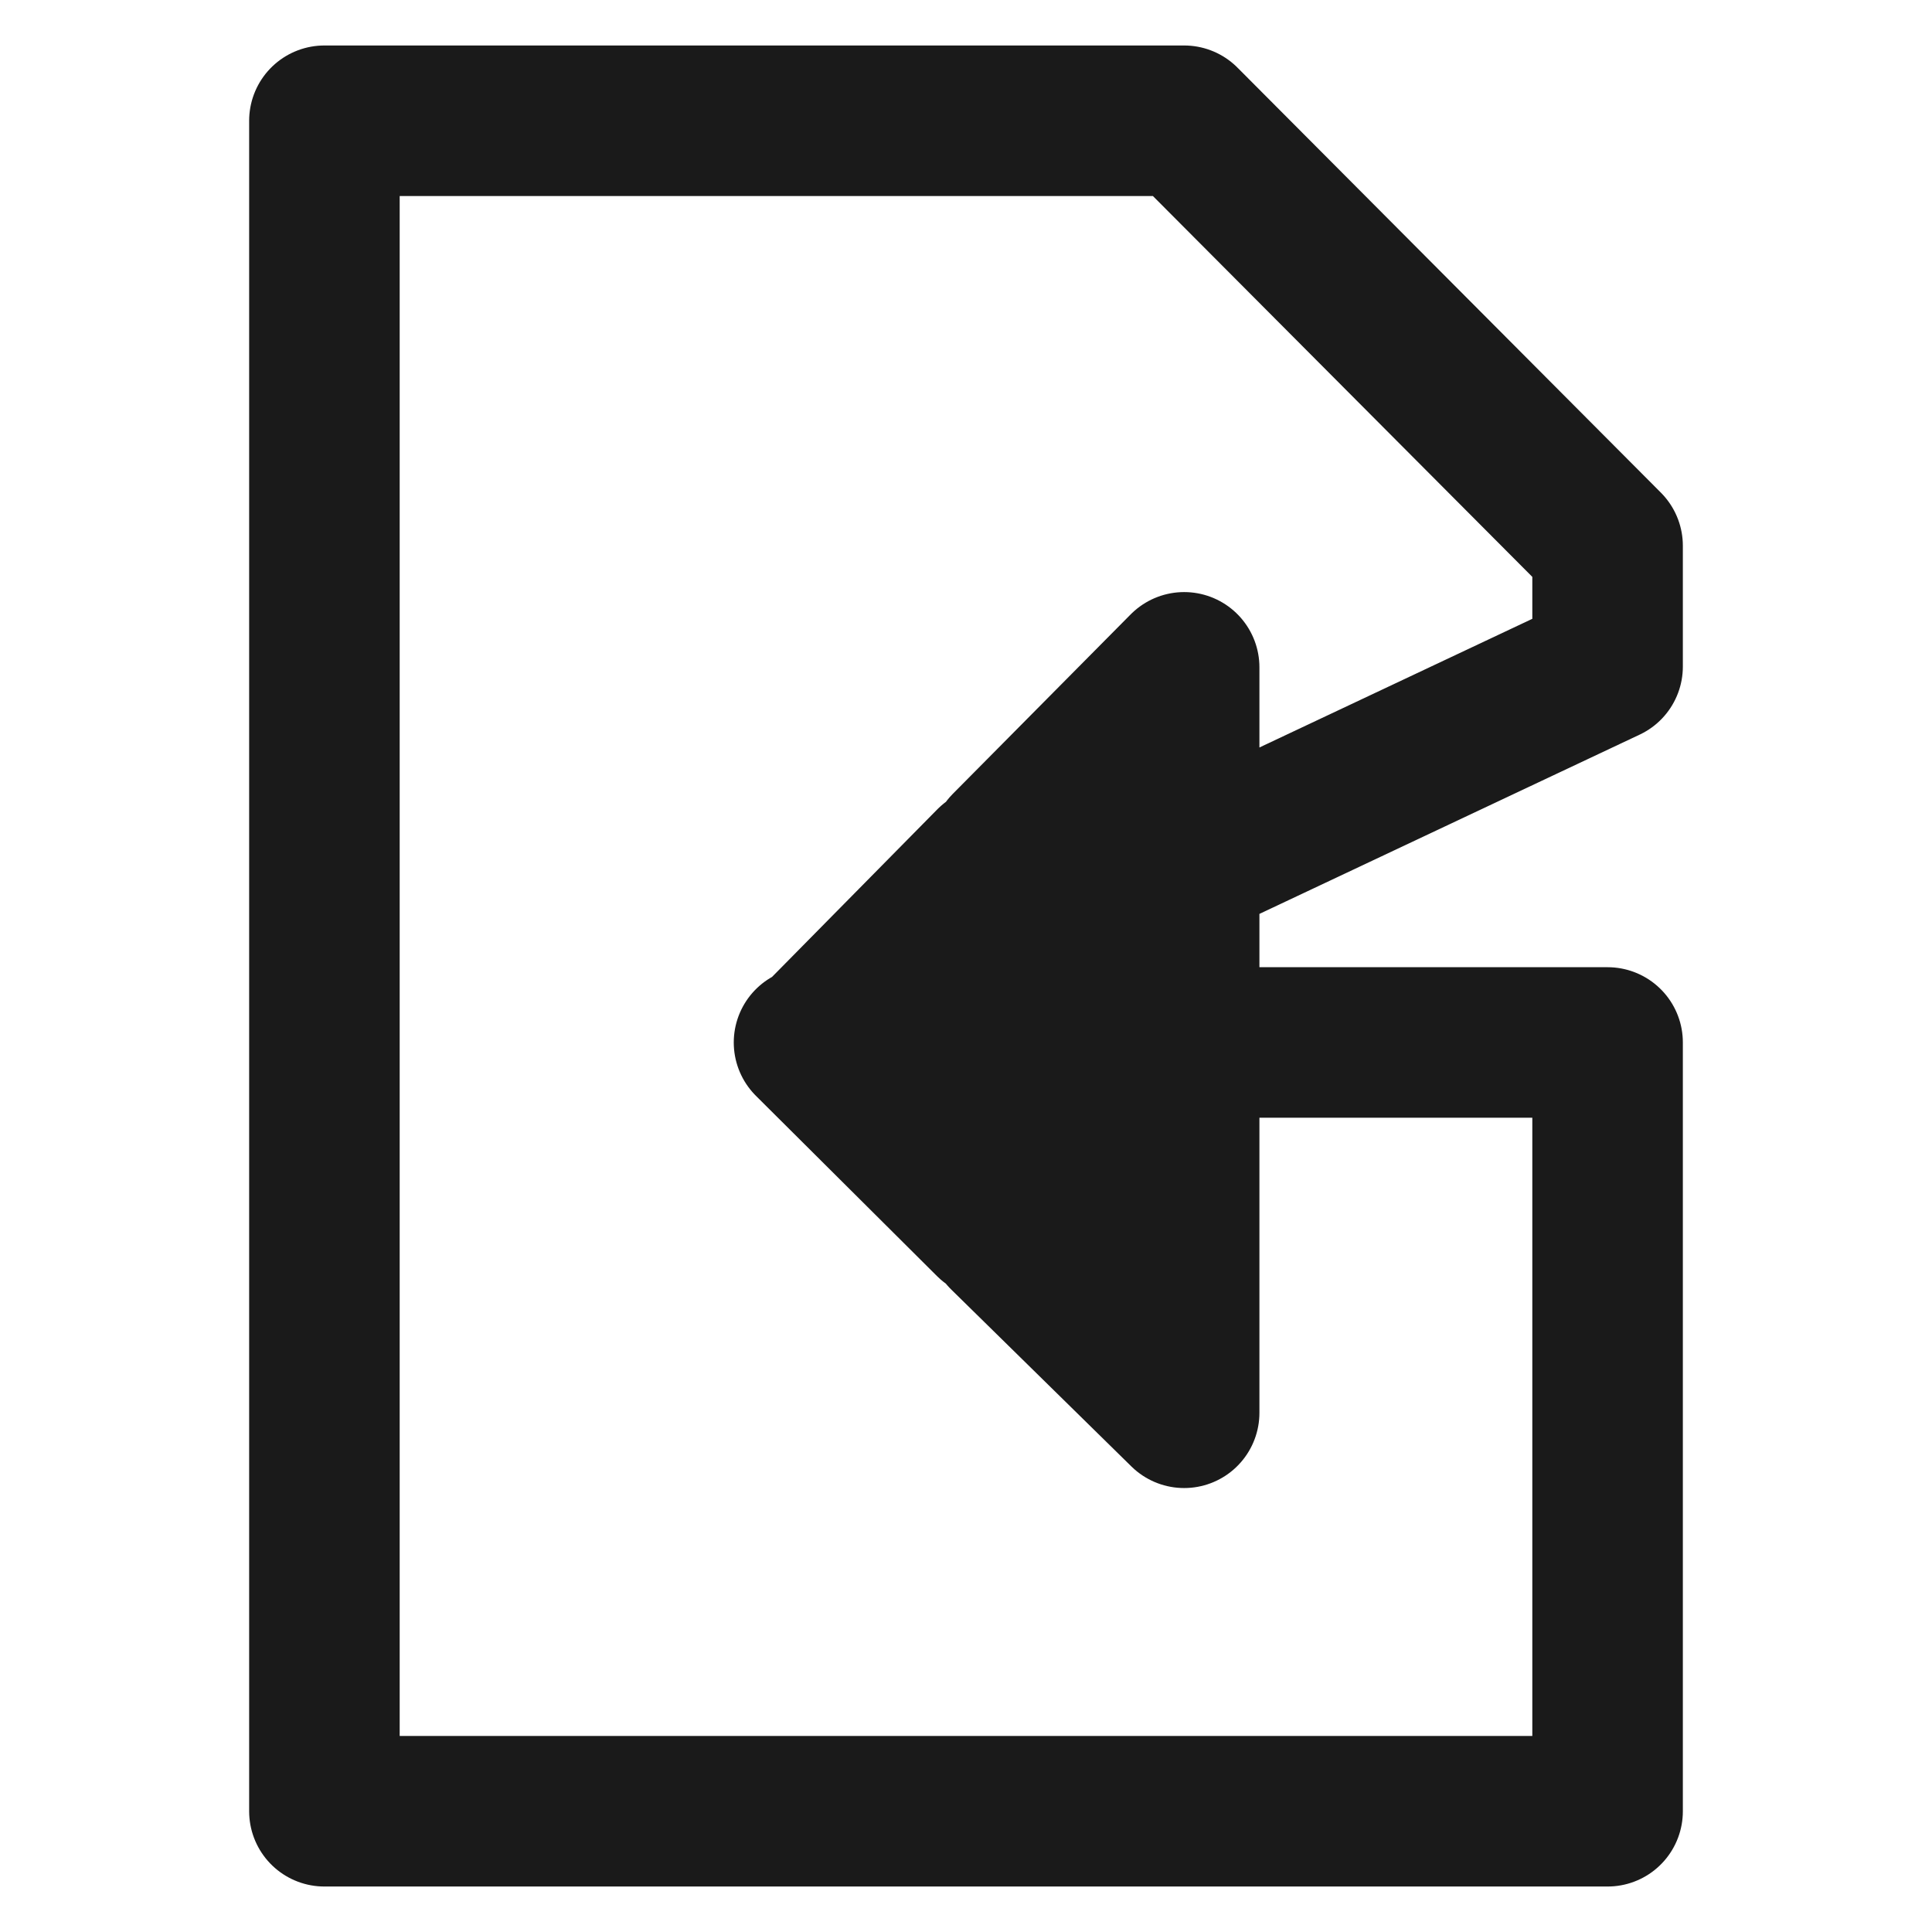
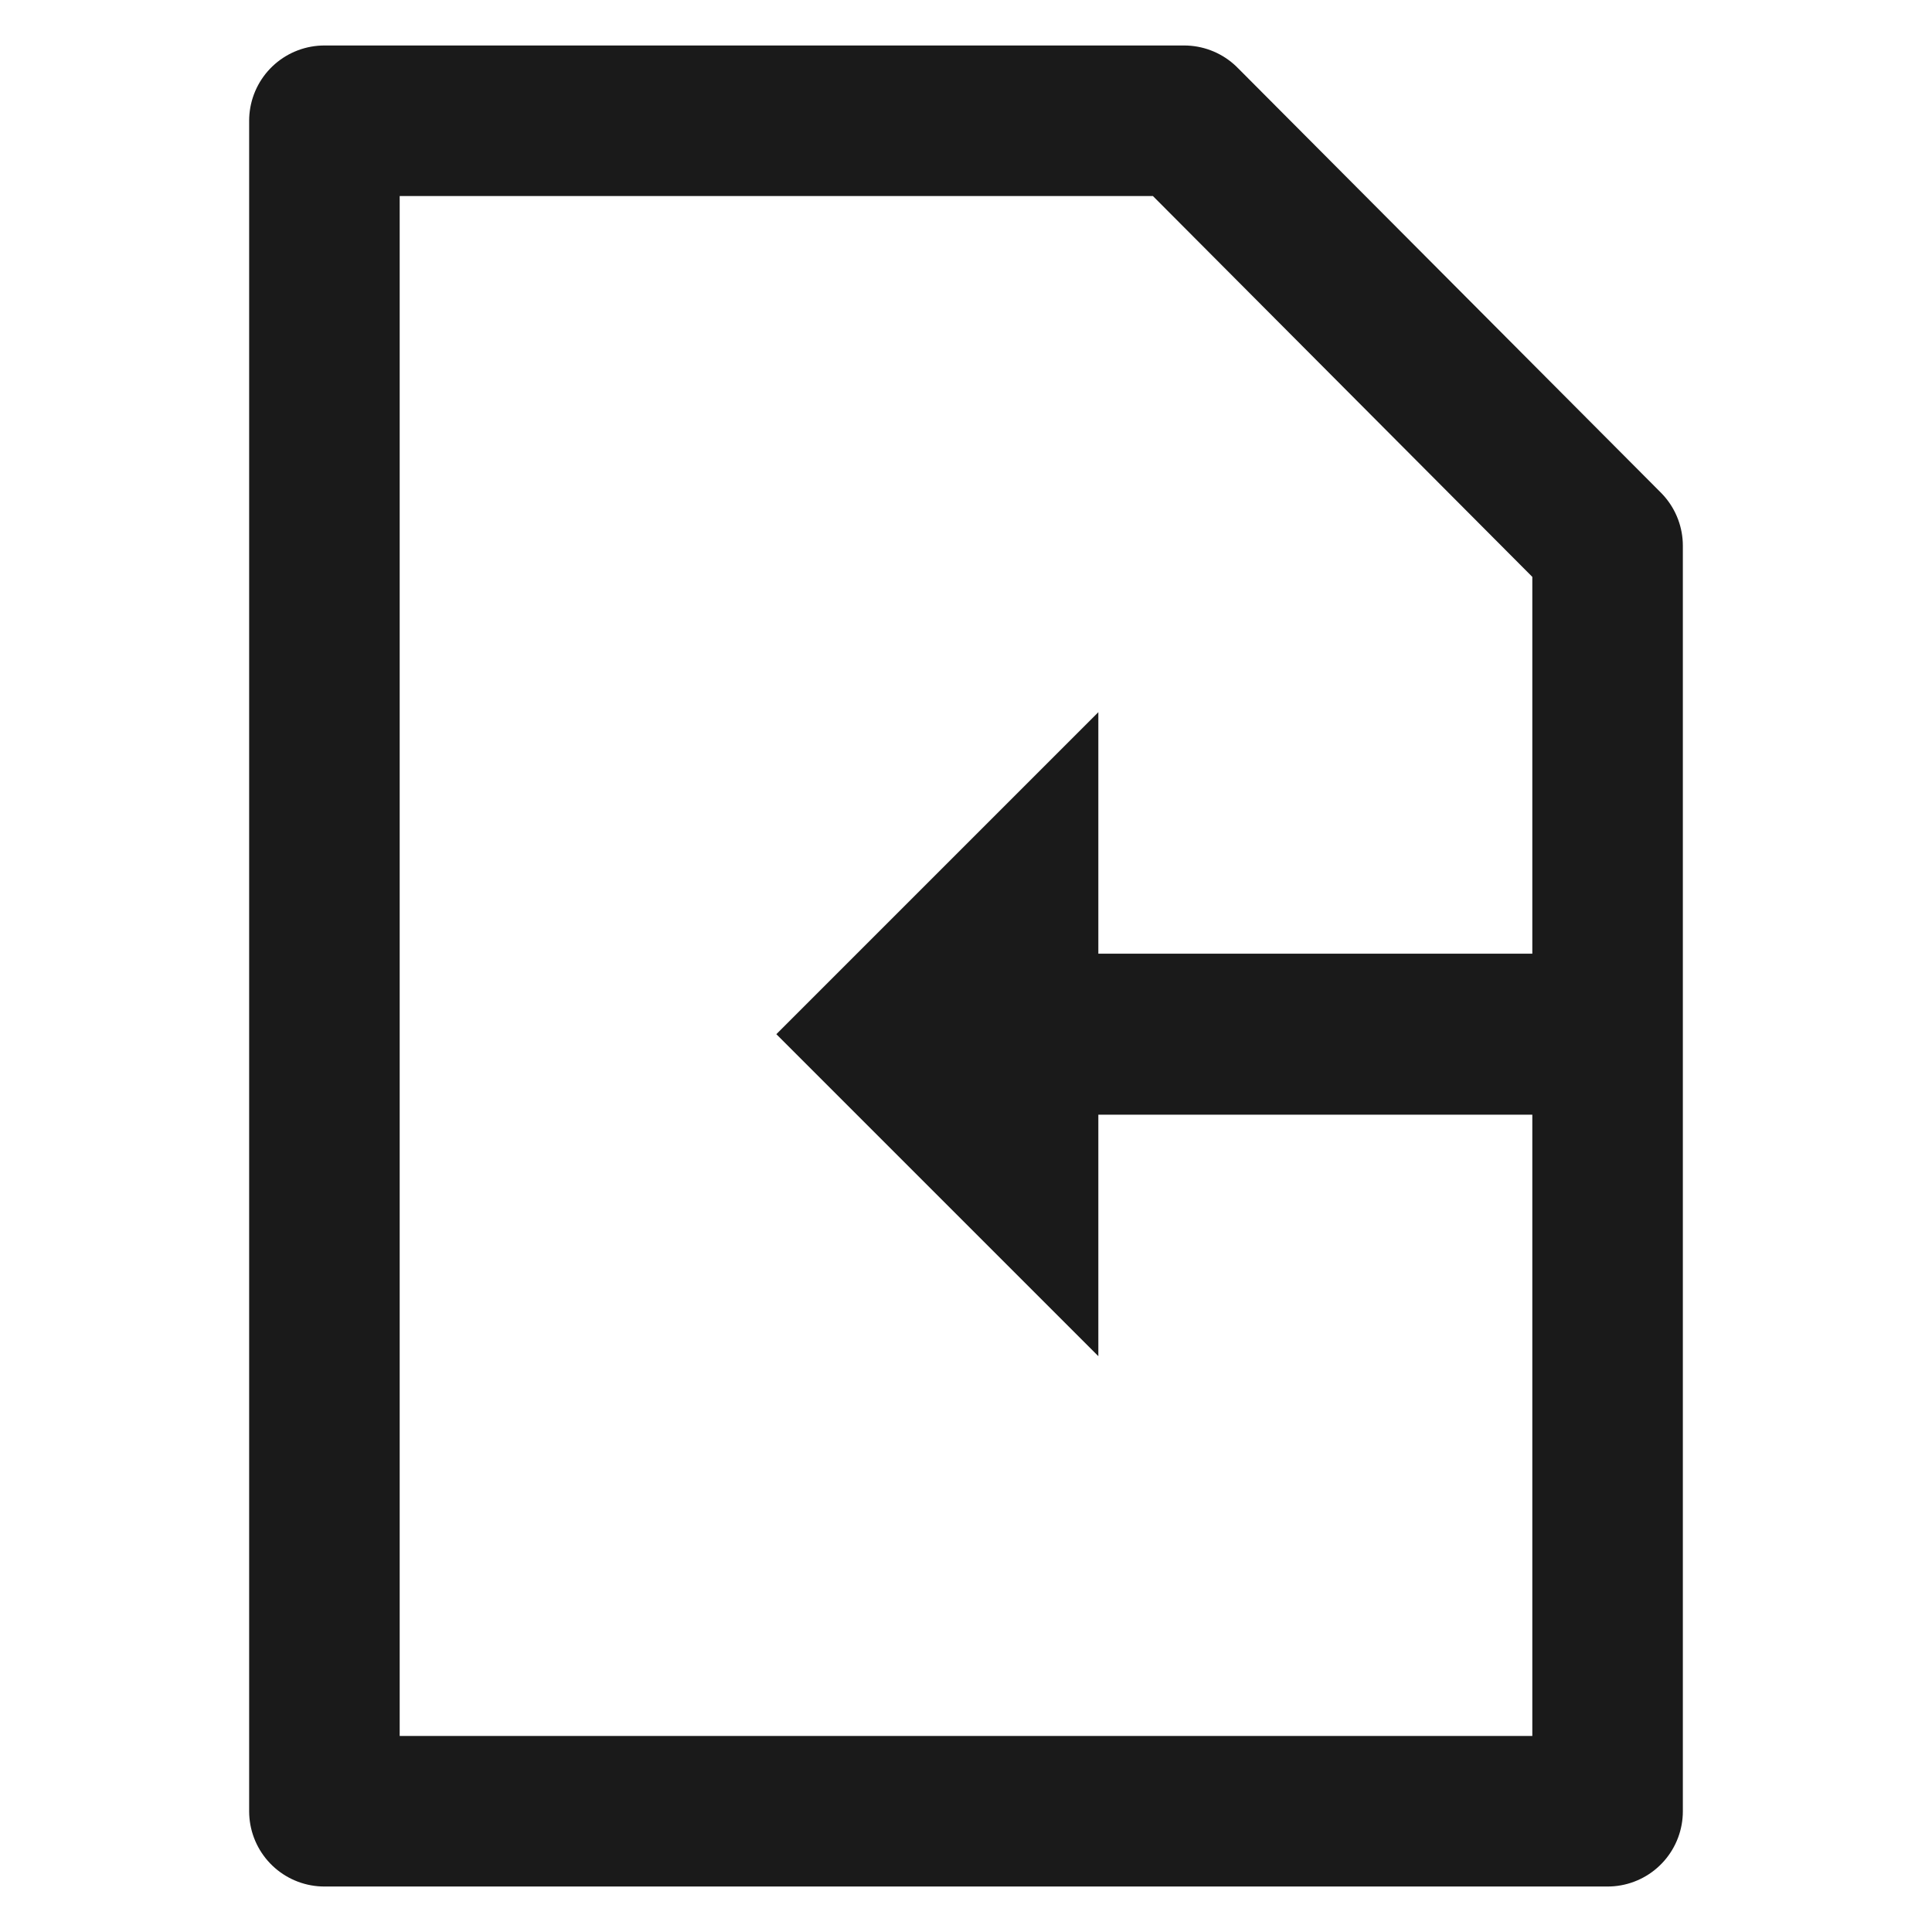
<svg xmlns="http://www.w3.org/2000/svg" viewBox="0 0 24 24">
-   <path fill="none" stroke="#1a1a1a" stroke-linecap="round" stroke-linejoin="round" stroke-width="1.87" d="M4.03 1.5v21h15.94v-9.55h-5.26v4.6l-2.24-2.2h.97v-2.4h1.27v-2.2l-1.27.6v-.83h-.94l2.21-2.23v2.47l5.26-2.48V6.78L14.71 1.5zm8.28 9.21v1.17l-2.16 1.02-.05.05h2.2v2.24l-2.25-2.24.1-.05z" />
+   <path d="M4.03 1.5v21h15.94V6.78L14.71 1.5z" fill="none" stroke="#1a1a1a" stroke-width="1.87" stroke-linecap="round" stroke-linejoin="round" />
+   <path d="M20.052 11.847h-6.408v-3l-4 4 4 4v-3h6.389z" fill="#1a1a1a" />
</svg>
